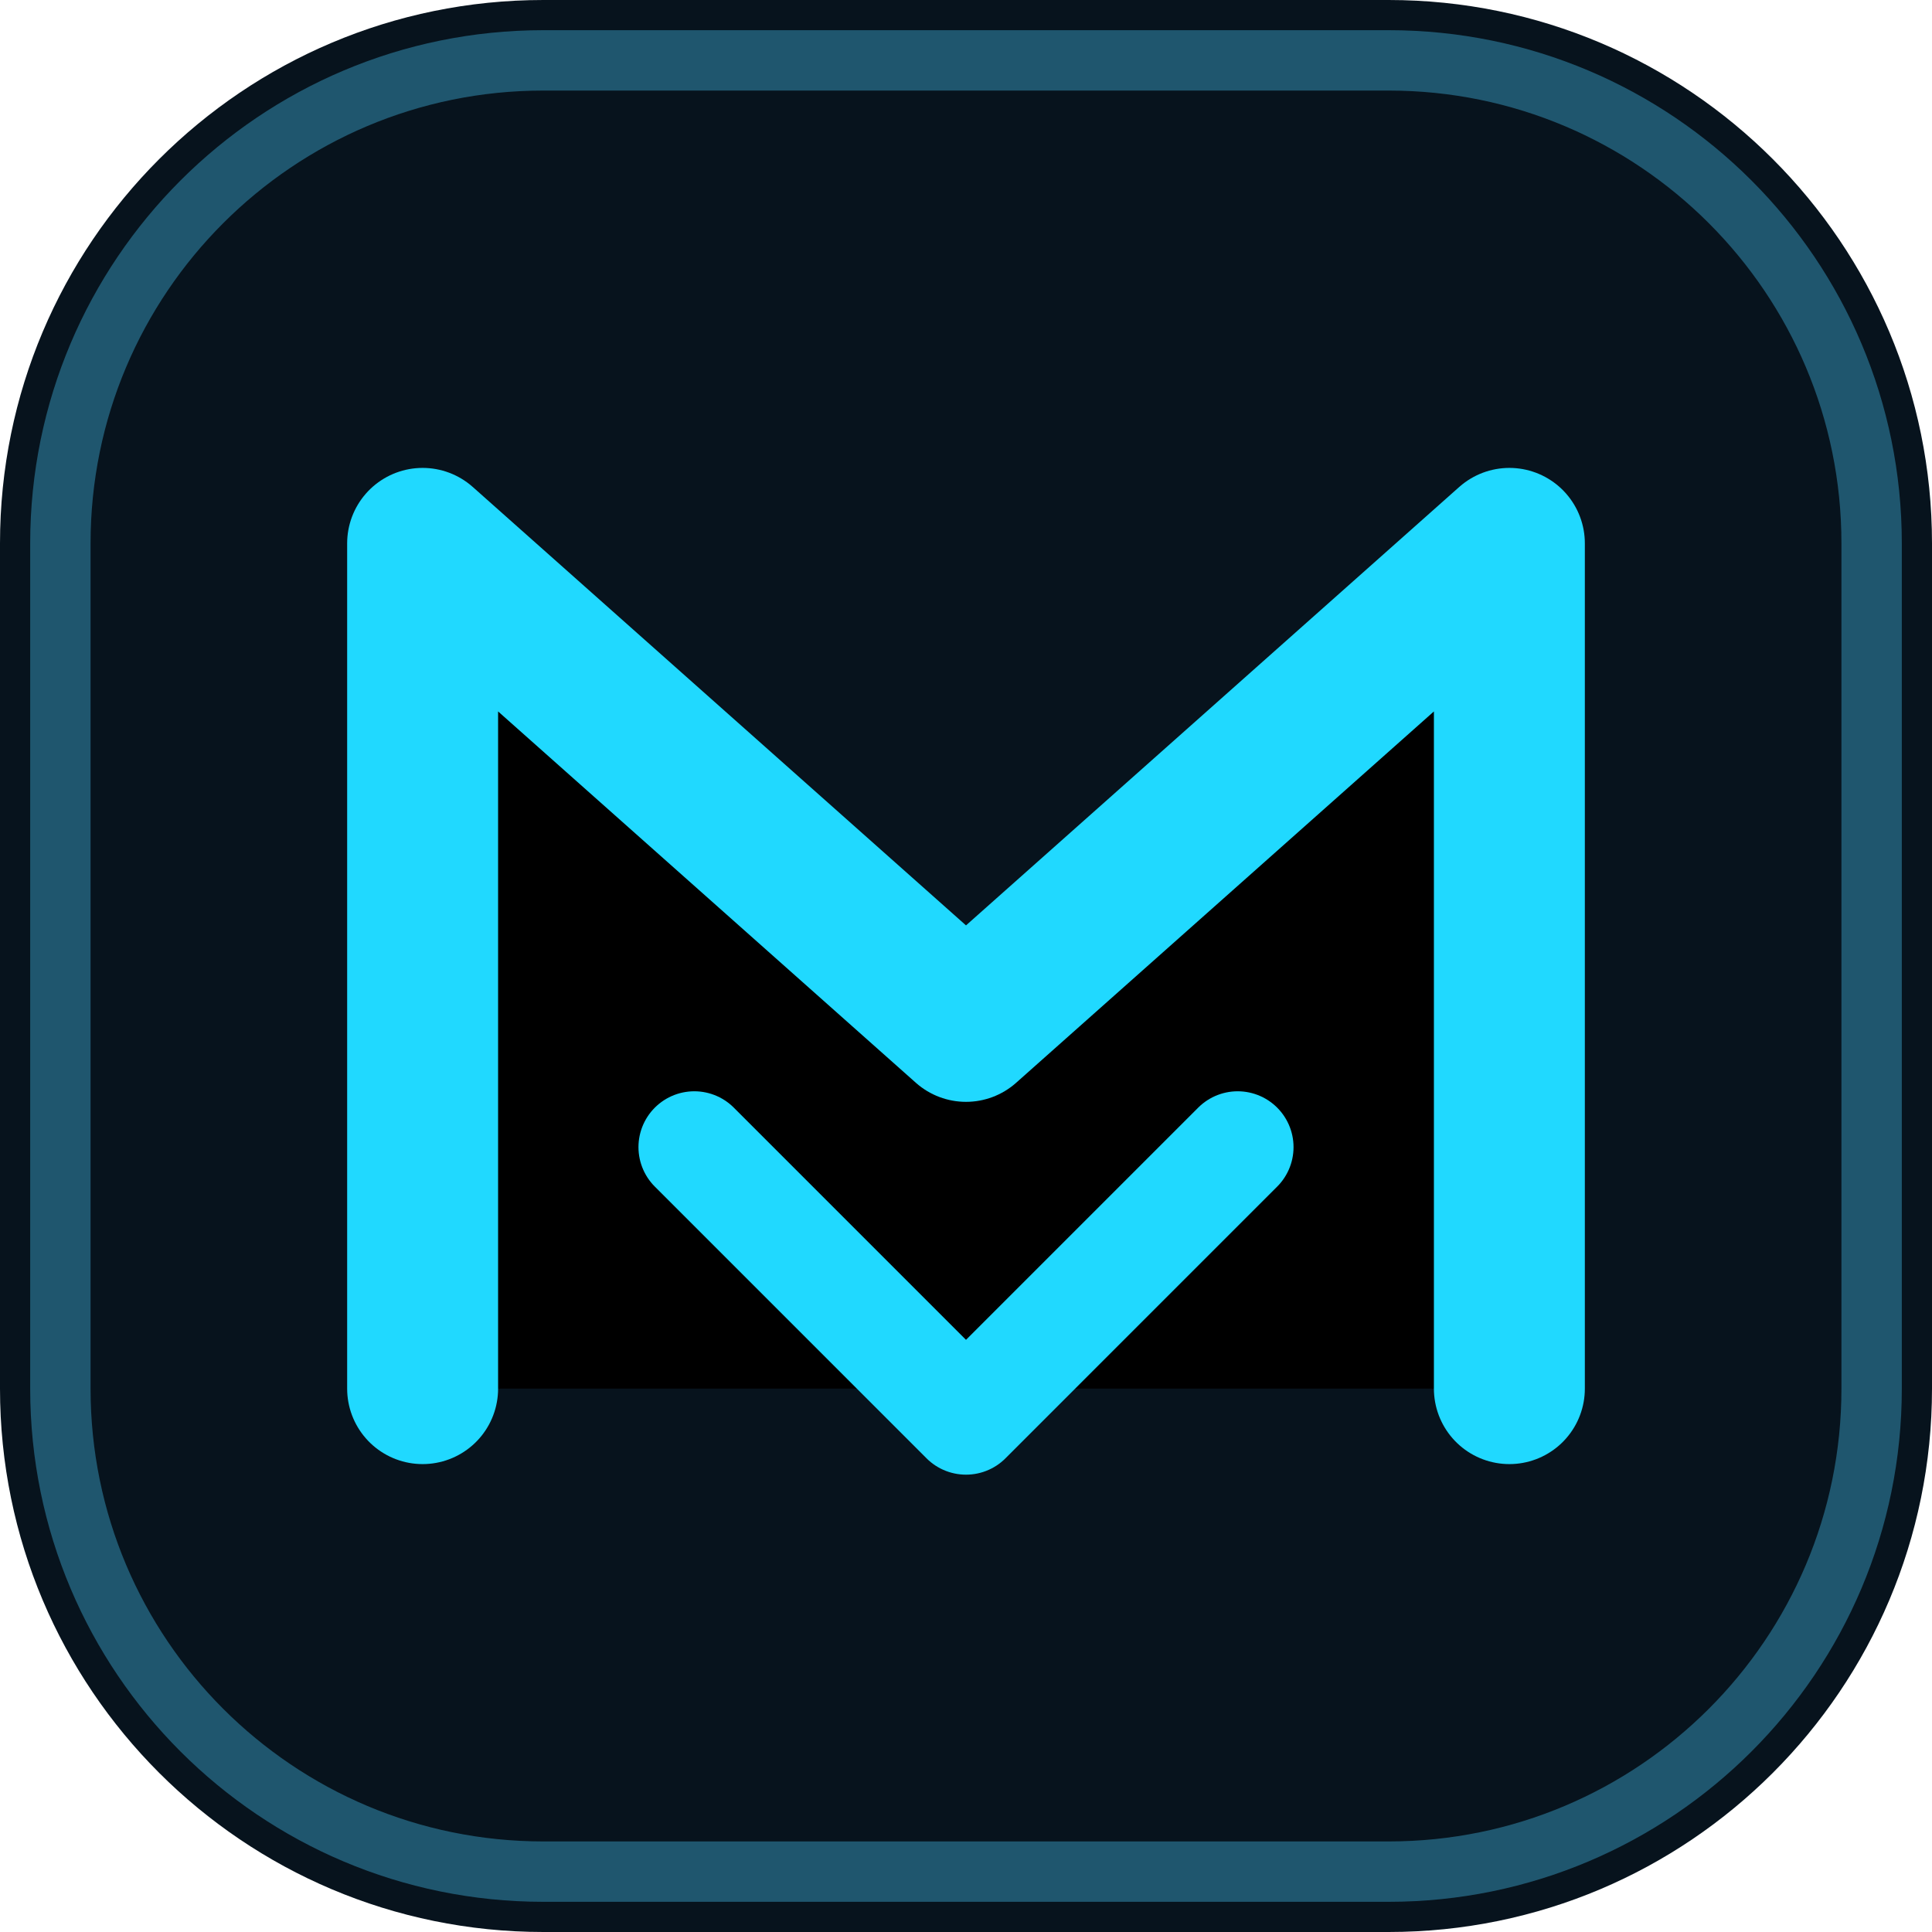
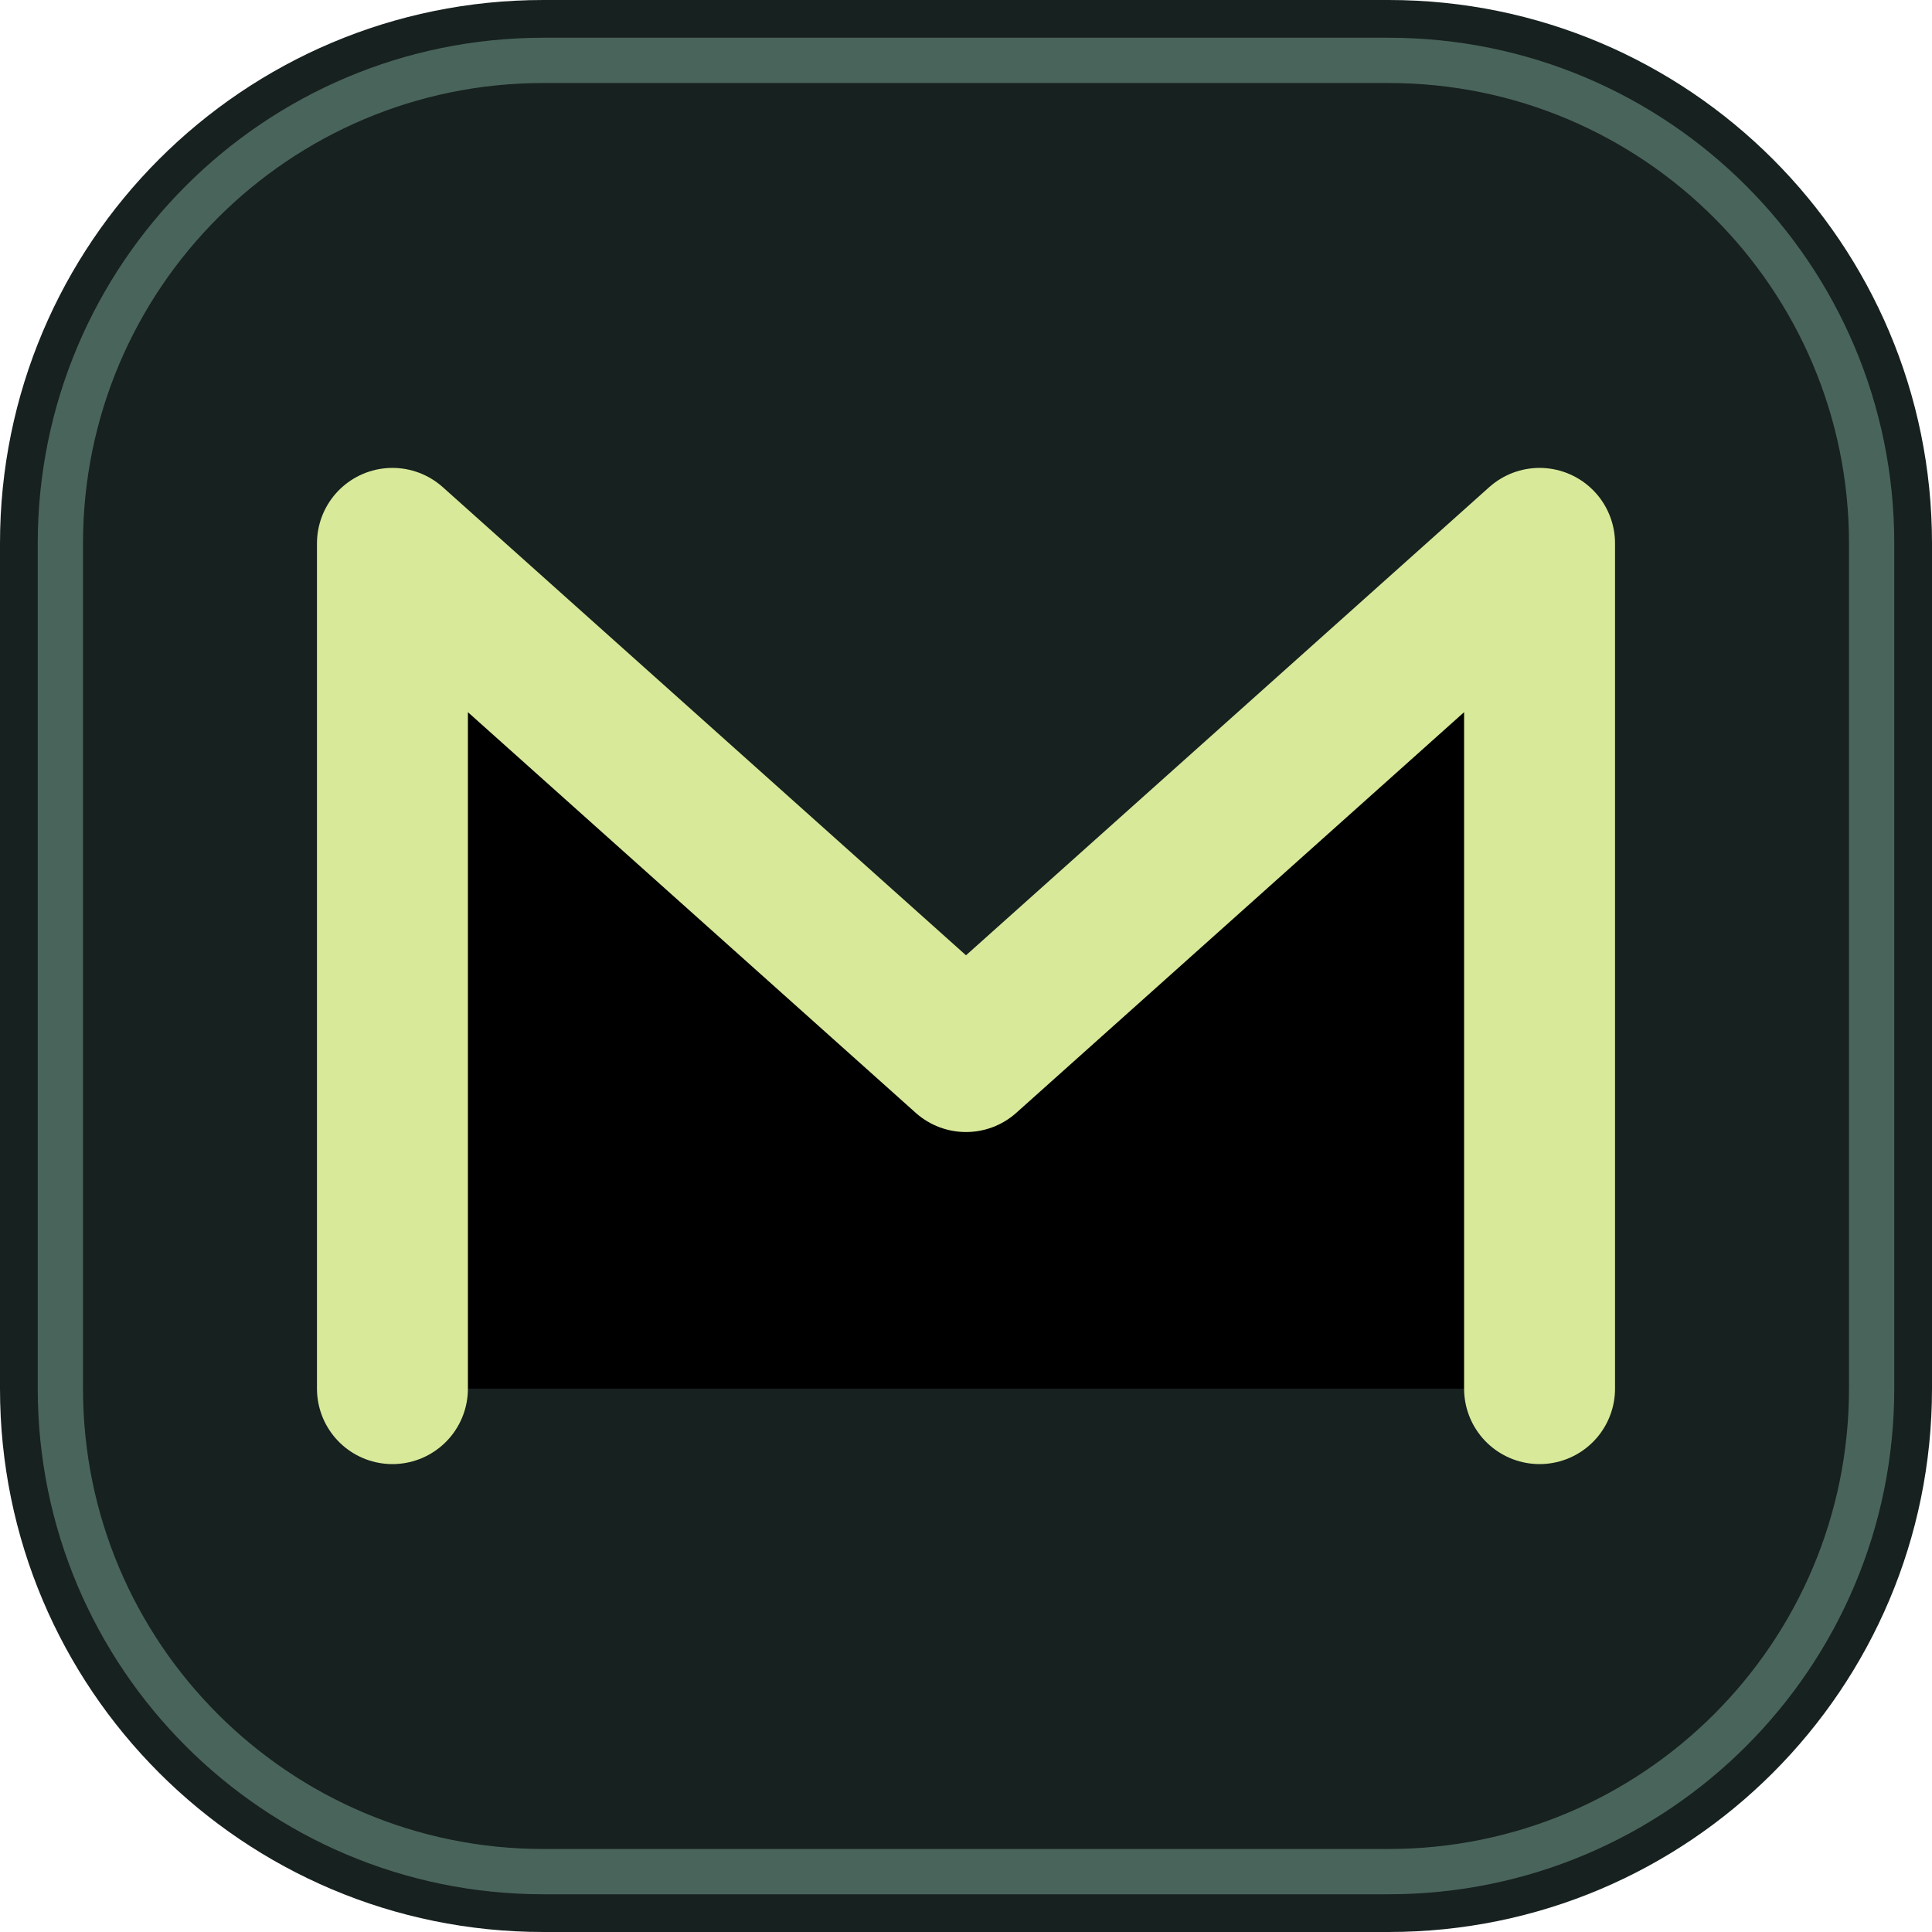
<svg xmlns="http://www.w3.org/2000/svg" viewBox="0 0 64 64">
-   <rect width="64" height="64" rx="18" fill="#07131D" />
-   <rect x="2" y="2" width="60" height="60" rx="16" fill="none" stroke="#1F566E" stroke-width="2" />
-   <path d="M14 46V18L32 34L50 18V46" stroke="#20D9FF" stroke-width="5" stroke-linecap="round" stroke-linejoin="round" />
-   <path d="M23 38L32 47L41 38" stroke="#20D9FF" stroke-width="3.7" stroke-linecap="round" stroke-linejoin="round" />
+   <rect width="64" height="64" rx="18" fill="#17211F" />
+   <rect x="2" y="2" width="60" height="60" rx="16" fill="none" stroke="#49645B" stroke-width="1.5" />
+   <path d="M13 46V18L32 35L51 18V46" stroke="#D8E99A" stroke-width="5" stroke-linecap="round" stroke-linejoin="round" />
</svg>
